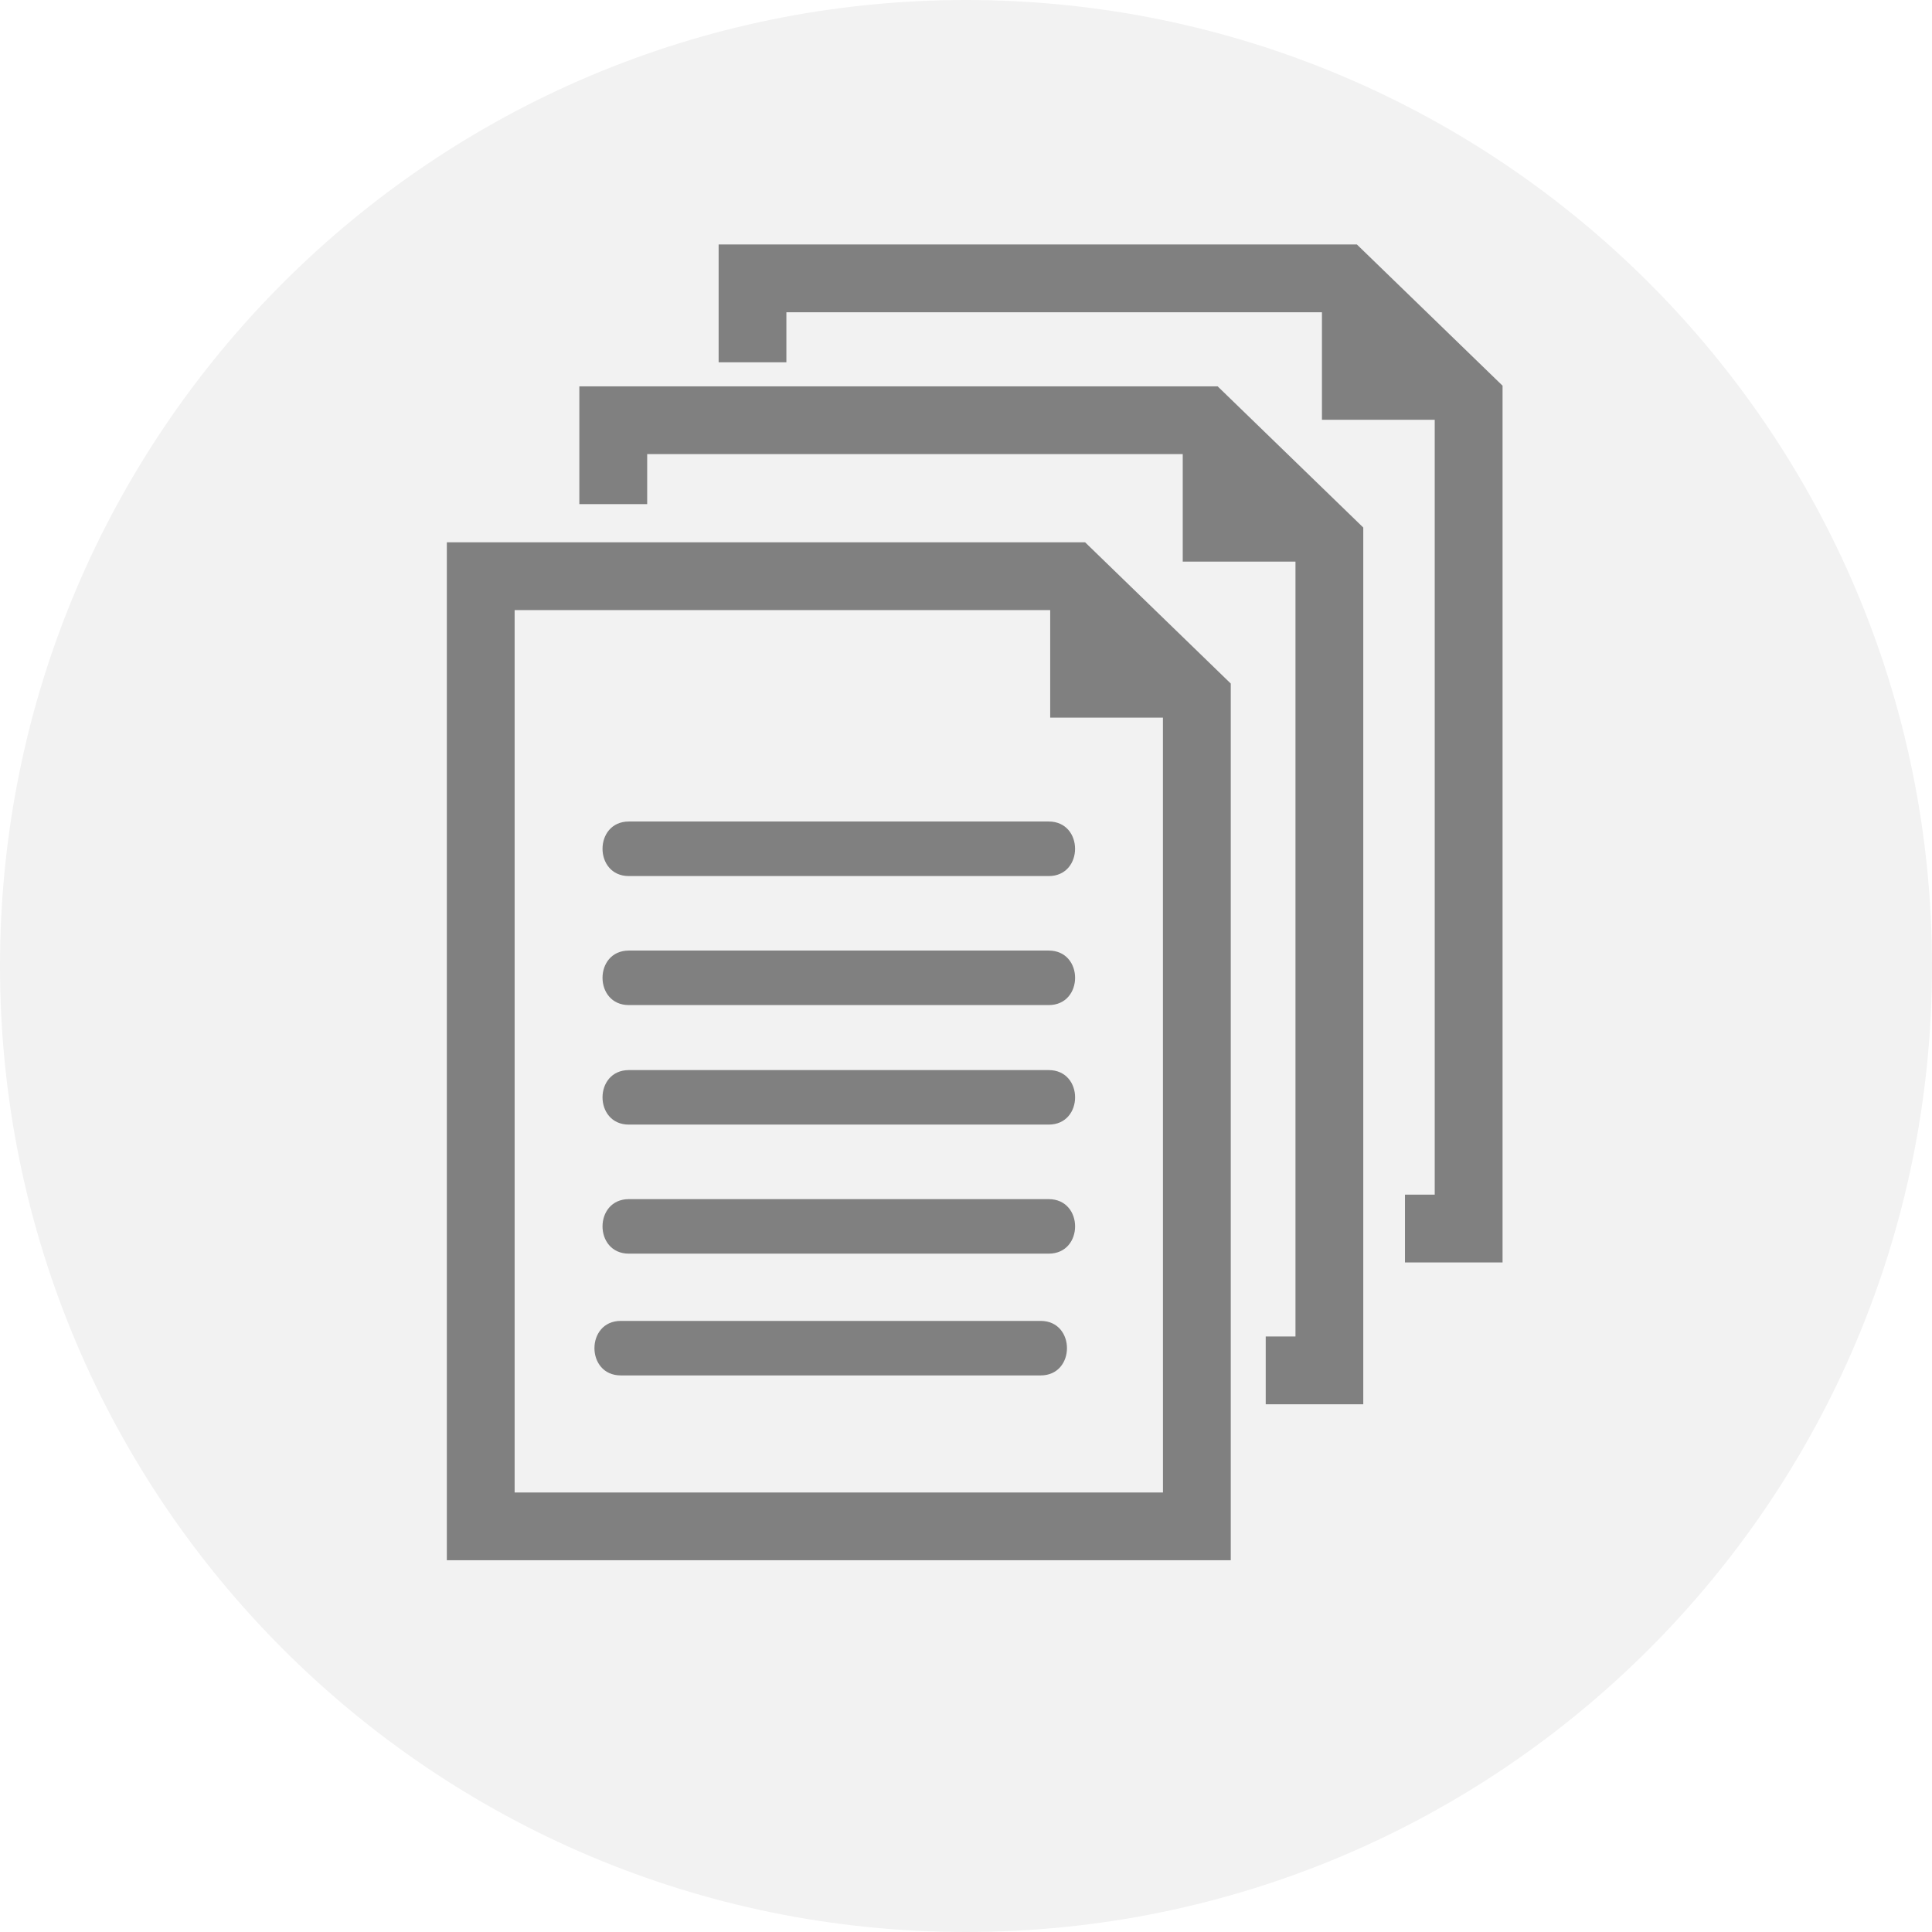
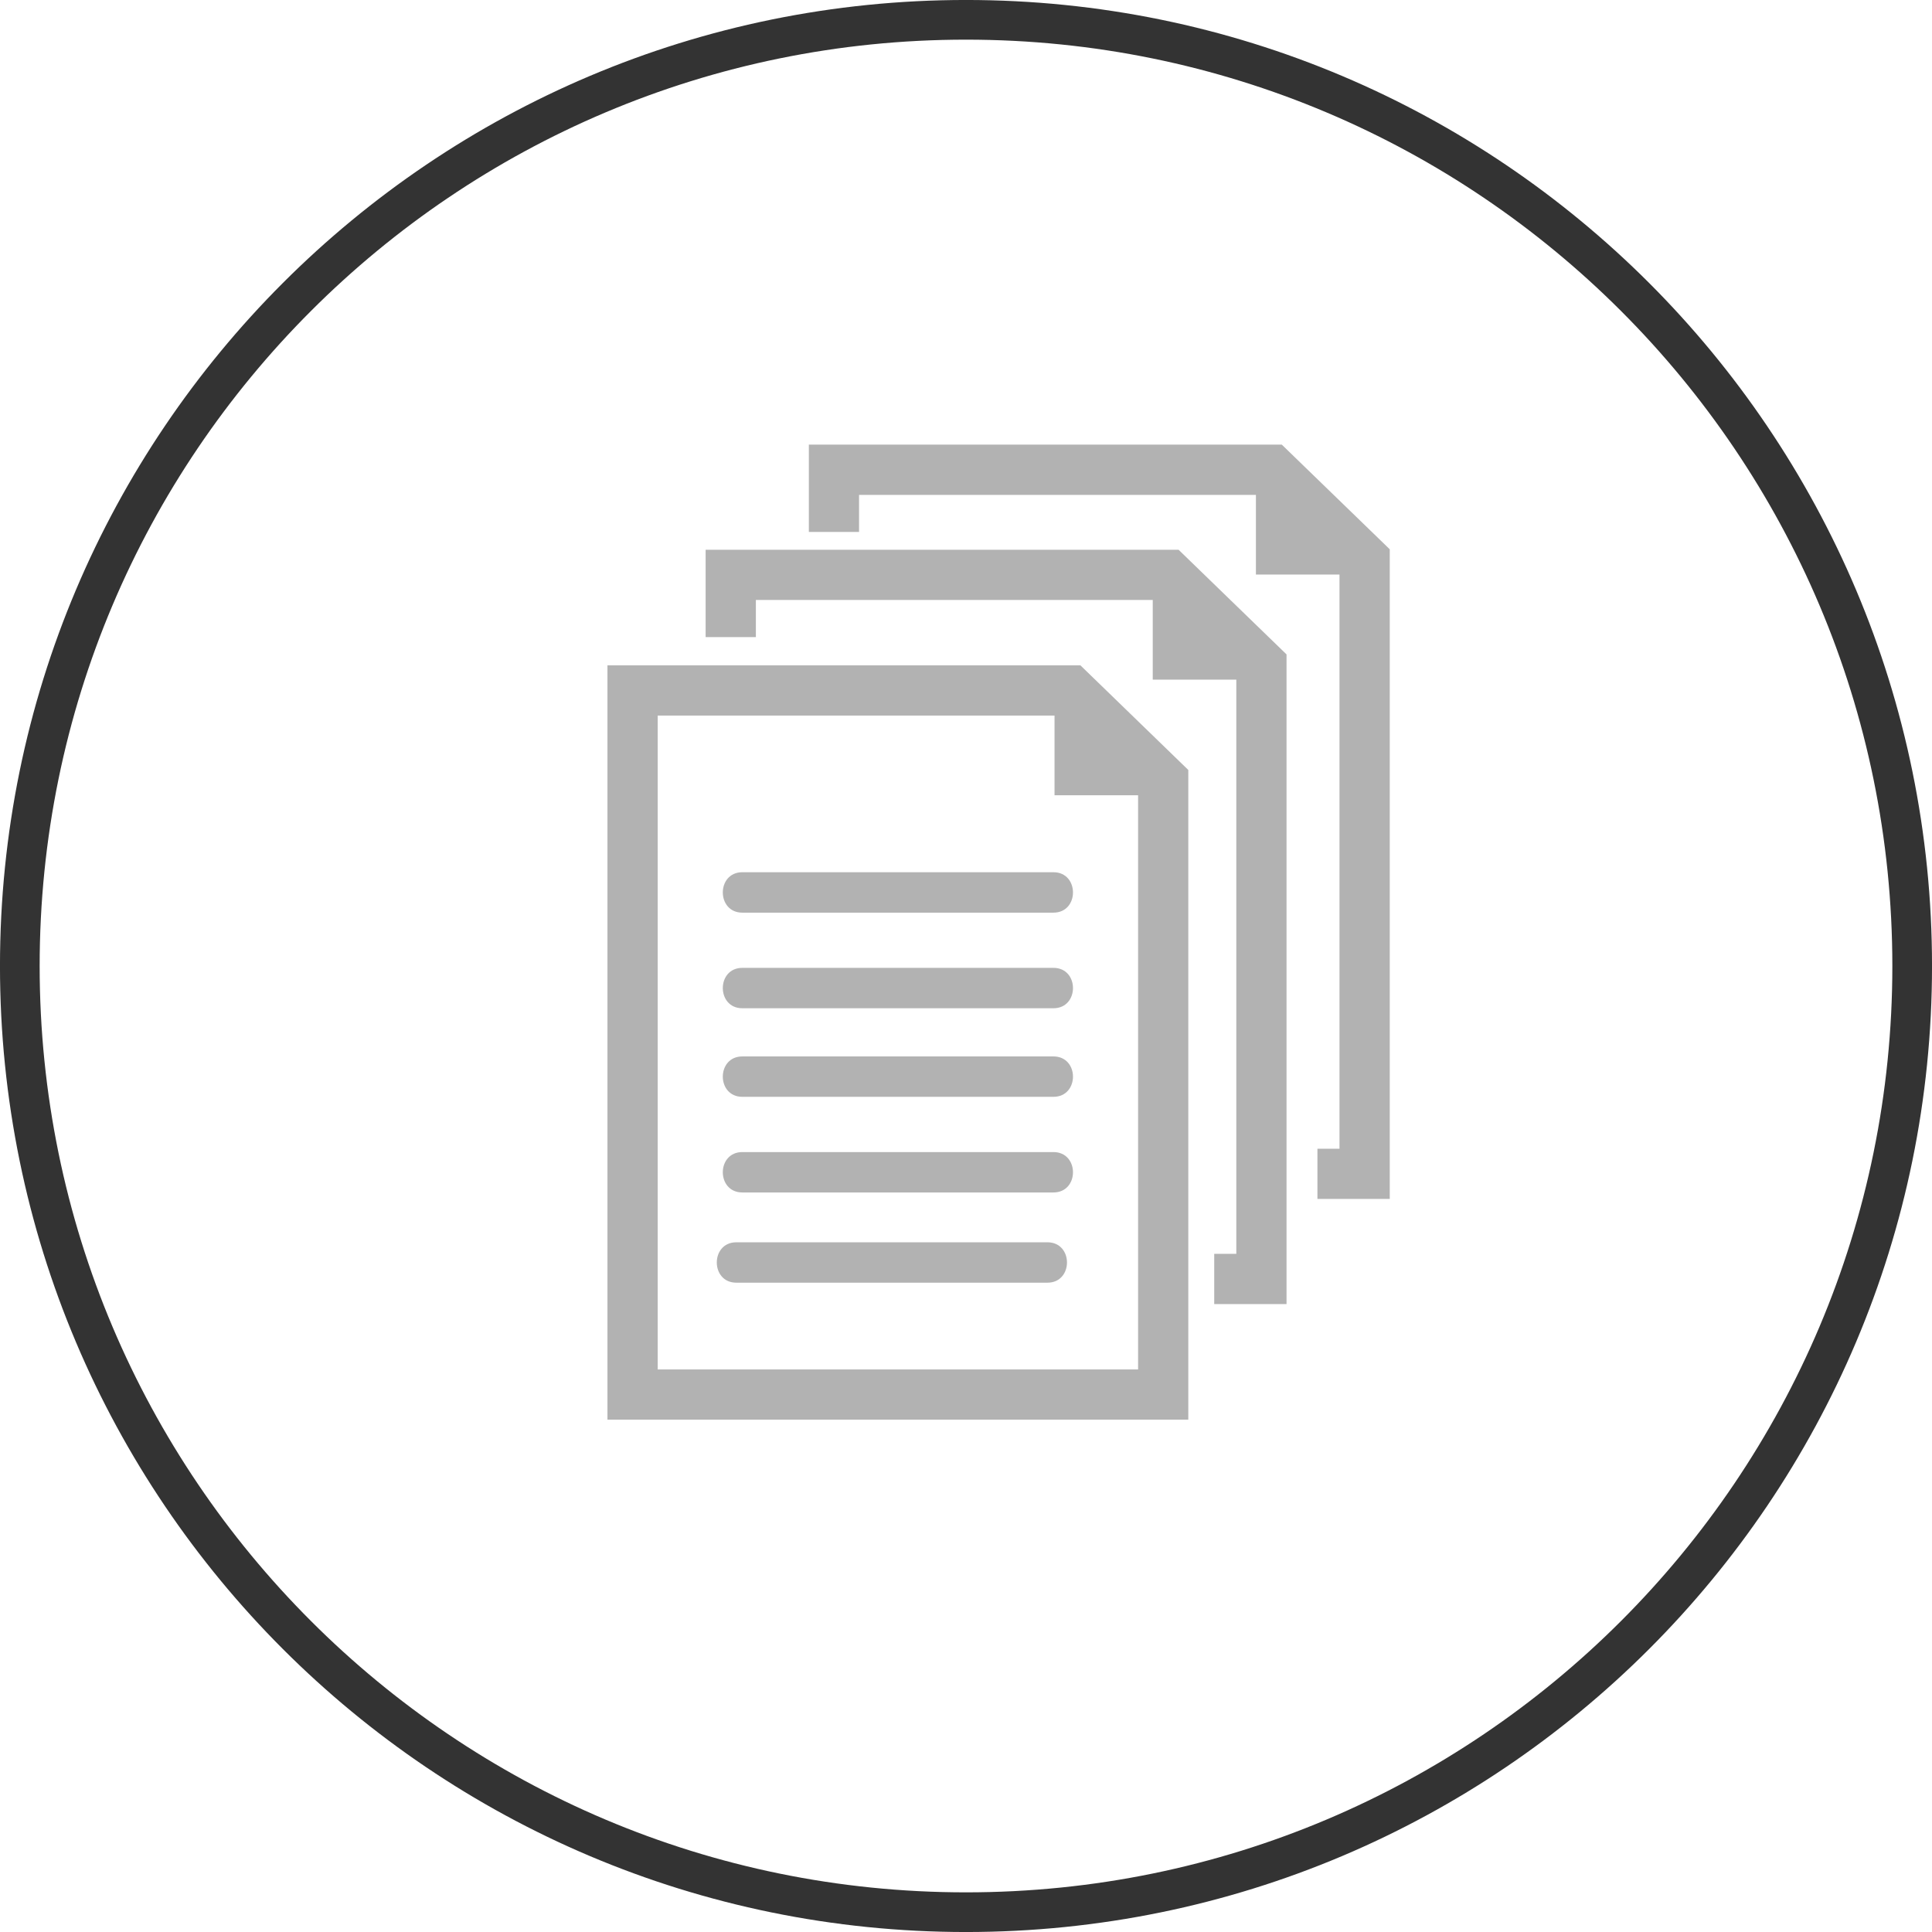
- <svg xmlns="http://www.w3.org/2000/svg" version="1.0" id="Layer_1" x="0px" y="0px" width="60px" height="60px" viewBox="0 0 46.424 46.424" enable-background="new 0 0 46.424 46.424" xml:space="preserve">
+ <svg xmlns="http://www.w3.org/2000/svg" version="1.0" id="Layer_1" x="0px" y="0px" width="60px" height="60px" viewBox="0 0 45.634 45.634" enable-background="new 0 0 45.634 45.634" xml:space="preserve">
  <g>
-     <circle fill="#F2F2F2" cx="23.212" cy="23.212" r="23.212" />
-     <g id="_x38_7_5_">
+     <g>
+       <circle fill="none" stroke="#333333" stroke-width="0.937" stroke-miterlimit="10" cx="22.817" cy="22.817" r="22.349" />
+     </g>
+     <g id="_x38_7_8_">
      <g>
-         <g>
-           <path fill="#808080" d="M15.111,19.74c-0.844,0-0.844,1.311,0,1.311c3.363,0,6.725,0,10.088,0c0.845,0,0.845-1.311,0-1.311      C21.836,19.74,18.474,19.74,15.111,19.74z" />
-           <path fill="#808080" d="M25.199,22.841c-3.363,0-6.725,0-10.088,0c-0.844,0-0.844,1.31,0,1.31c3.363,0,6.725,0,10.088,0      C26.045,24.151,26.045,22.841,25.199,22.841z" />
-           <path fill="#808080" d="M25.199,25.713c-3.363,0-6.725,0-10.088,0c-0.844,0-0.844,1.31,0,1.31c3.363,0,6.725,0,10.088,0      C26.045,27.023,26.045,25.713,25.199,25.713z" />
-           <path fill="#808080" d="M25.199,28.814c-3.363,0-6.725,0-10.088,0c-0.844,0-0.844,1.31,0,1.31c3.363,0,6.725,0,10.088,0      C26.045,30.124,26.045,28.814,25.199,28.814z" />
-           <path fill="#808080" d="M25.006,31.74c-3.364,0-6.727,0-10.089,0c-0.844,0-0.844,1.31,0,1.31c3.362,0,6.726,0,10.089,0      C25.849,33.05,25.849,31.74,25.006,31.74z" />
-           <path fill="#808080" d="M10.737,13.031v24.46h18.837V16.425l-3.5-3.394L10.737,13.031z M27.945,35.863H12.366V14.66h12.869      v2.584h2.709L27.945,35.863L27.945,35.863z" />
-           <polygon fill="#808080" points="13.921,9.283 13.921,12.114 15.551,12.114 15.551,10.911 28.42,10.911 28.42,13.495       31.129,13.495 31.129,32.114 30.414,32.114 30.414,33.743 32.758,33.743 32.758,12.676 29.258,9.283     " />
-           <polygon fill="#808080" points="32.604,5.874 17.268,5.874 17.268,8.706 18.896,8.706 18.896,7.503 31.765,7.503 31.765,10.087       34.475,10.087 34.475,28.706 33.76,28.706 33.76,30.335 36.105,30.335 36.105,9.268     " />
-         </g>
+         <path fill="#B2B2B2" d="M17.534,20.602c-0.615,0-0.615,0.955,0,0.955c2.45,0,4.899,0,7.348,0c0.616,0,0.616-0.955,0-0.955     C22.433,20.602,19.983,20.602,17.534,20.602z" />
+         <path fill="#B2B2B2" d="M24.882,22.861c-2.45,0-4.899,0-7.348,0c-0.615,0-0.615,0.954,0,0.954c2.45,0,4.899,0,7.348,0     C25.498,23.815,25.498,22.861,24.882,22.861z" />
+         <path fill="#B2B2B2" d="M24.882,24.953c-2.45,0-4.899,0-7.348,0c-0.615,0-0.615,0.954,0,0.954c2.45,0,4.899,0,7.348,0     C25.498,25.907,25.498,24.953,24.882,24.953z" />
+         <path fill="#B2B2B2" d="M24.882,27.212c-2.45,0-4.899,0-7.348,0c-0.615,0-0.615,0.954,0,0.954c2.45,0,4.899,0,7.348,0     C25.498,28.166,25.498,27.212,24.882,27.212z" />
+         <path fill="#B2B2B2" d="M24.741,29.343c-2.45,0-4.9,0-7.349,0c-0.615,0-0.615,0.954,0,0.954c2.449,0,4.899,0,7.349,0     C25.356,30.297,25.356,29.343,24.741,29.343z" />
+         <path fill="#B2B2B2" d="M14.348,15.715v17.817h13.72V18.187l-2.549-2.472H14.348z M26.882,32.346H15.535V16.902h9.373v1.882     h1.974L26.882,32.346L26.882,32.346z" />
+         <polygon fill="#B2B2B2" points="16.667,12.985 16.667,15.048 17.854,15.048 17.854,14.171 27.228,14.171 27.228,16.053      29.202,16.053 29.202,29.616 28.68,29.616 28.68,30.802 30.388,30.802 30.388,15.457 27.838,12.985    " />
+         <polygon fill="#B2B2B2" points="30.276,10.502 19.105,10.502 19.105,12.565 20.291,12.565 20.291,11.689 29.665,11.689      29.665,13.571 31.639,13.571 31.639,27.133 31.118,27.133 31.118,28.319 32.826,28.319 32.826,12.974    " />
      </g>
    </g>
  </g>
+   <g id="balance_1_">
+ </g>
+   <g id="balance">
+ </g>
</svg>
